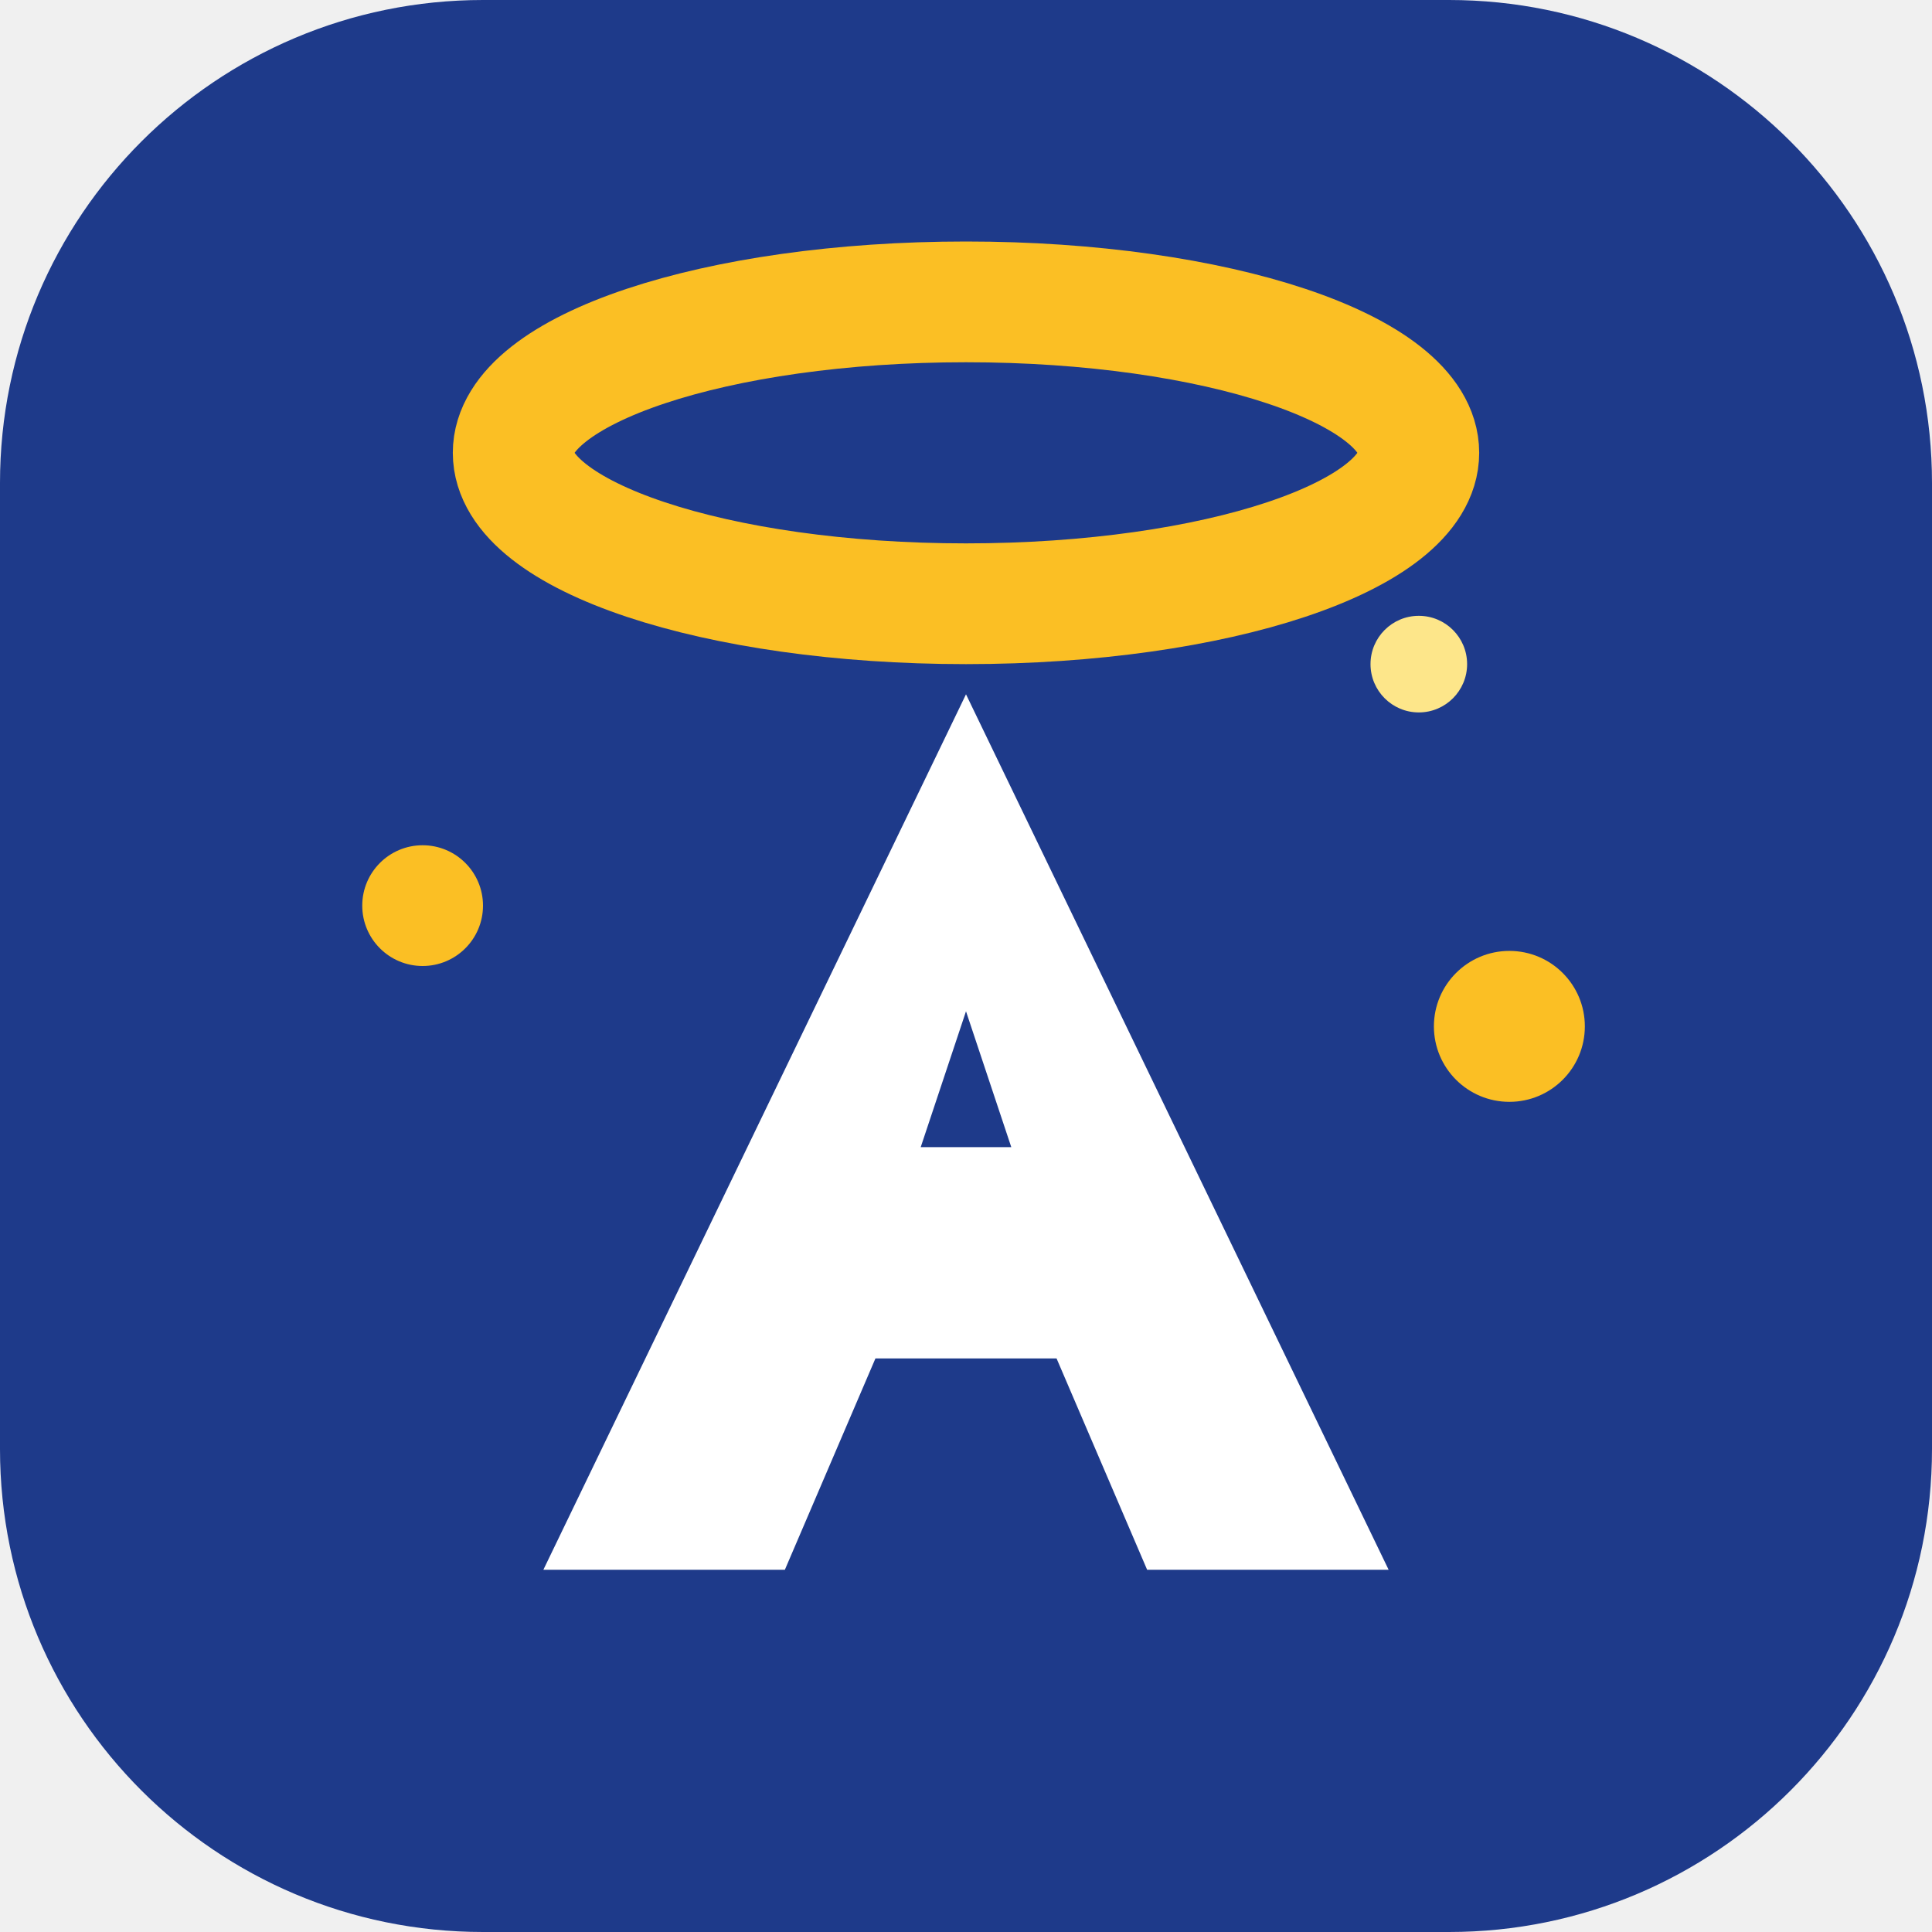
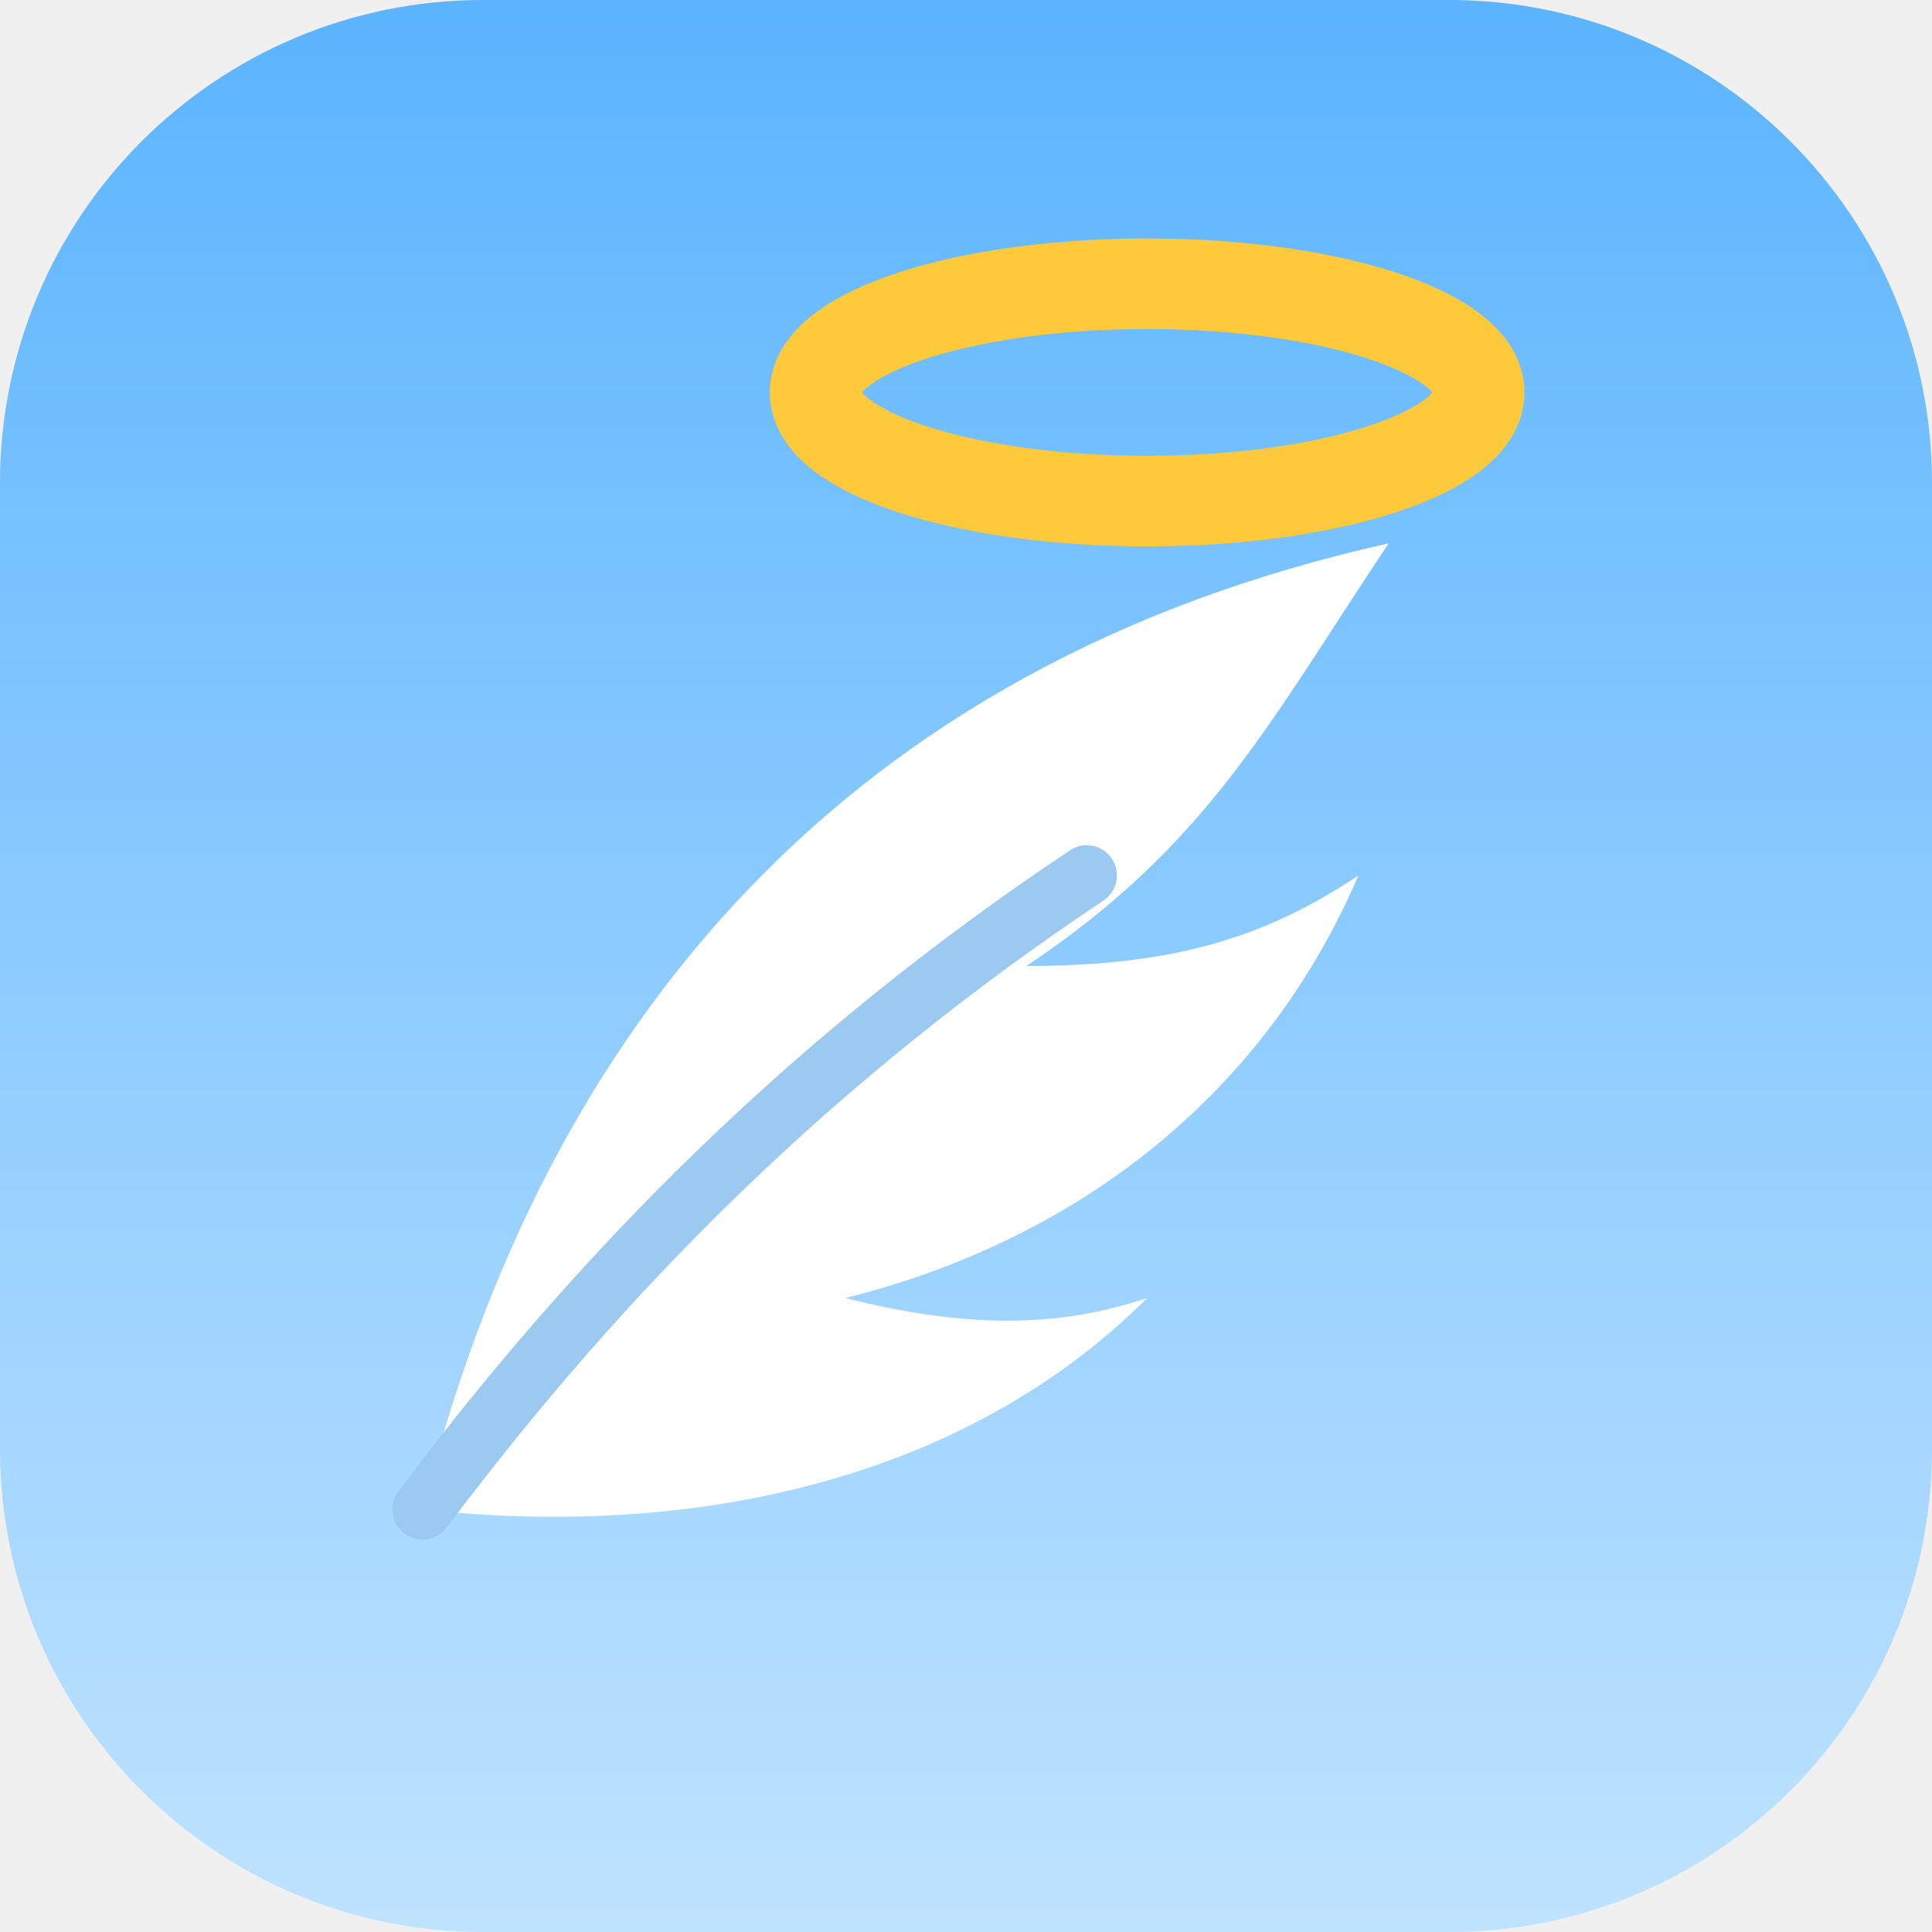
<svg xmlns="http://www.w3.org/2000/svg" viewBox="0 0 64 64">
-   <rect width="64" height="64" rx="16" fill="#1e3a8a" />
-   <ellipse cx="32" cy="15" rx="15" ry="5" fill="none" stroke="#fbbf24" stroke-width="4" />
-   <path d="M32 23 18 52h8l3-7h6l3 7h8L32 23zm-1.5 15 1.5-4.5 1.5 4.5h-3z" fill="#fff" />
-   <circle cx="14" cy="30" r="2" fill="#fbbf24" />
-   <circle cx="50" cy="34" r="2.5" fill="#fbbf24" />
-   <circle cx="47" cy="22" r="1.6" fill="#fde68a" />
+   <defs>
+     <linearGradient id="s" x1="0" y1="0" x2="0" y2="1">
+       <stop offset="0" stop-color="#5bb4ff" />
+       <stop offset="1" stop-color="#bfe3ff" />
+     </linearGradient>
+   </defs>
+   <rect width="64" height="64" rx="16" fill="url(#s)" />
+   <ellipse cx="38" cy="13" rx="11" ry="3.6" fill="none" stroke="#ffc93c" stroke-width="3" />
+   <path d="M14 50c4-16 14-28 32-32-4 6-6 10-12 14 5 0 8-1 11-3-3 7-9 12-17 14 4 1 7 1 10 0-6 6-15 8-24 7z" fill="#fff" />
+   <path d="M14 50c6-8 13-15 22-21" stroke="#9cc9ef" stroke-width="2" fill="none" stroke-linecap="round" />
</svg>
